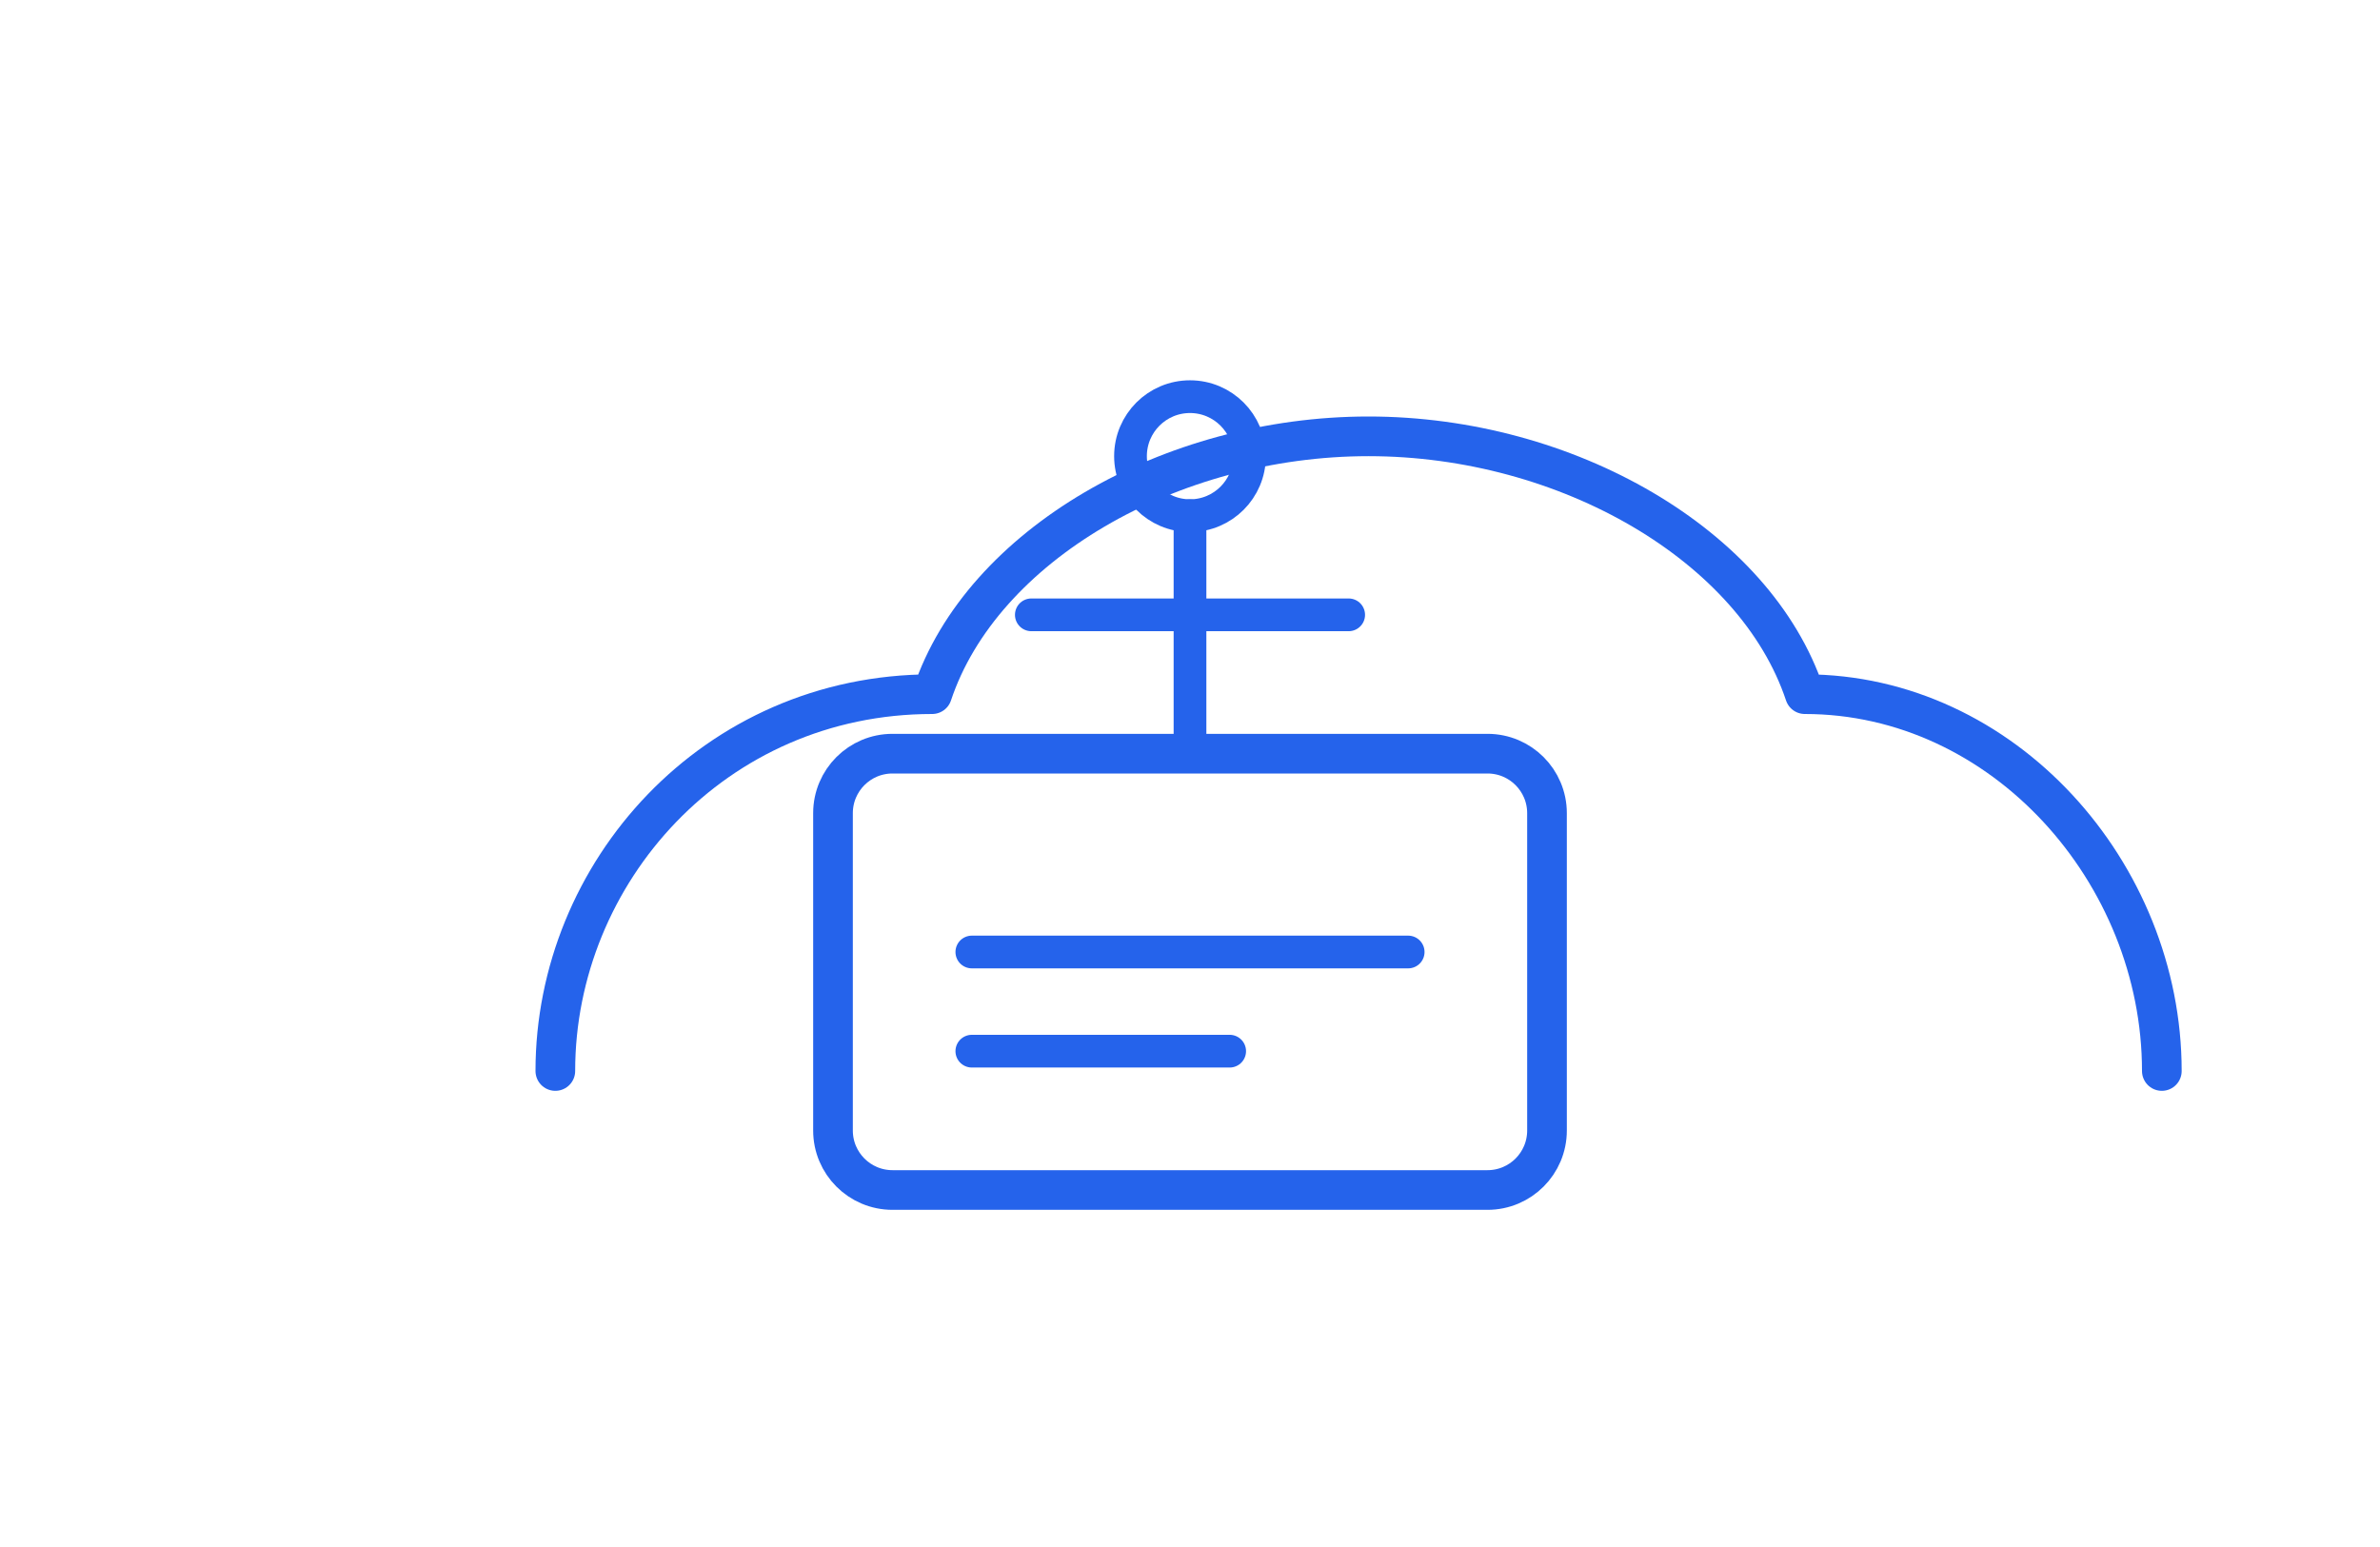
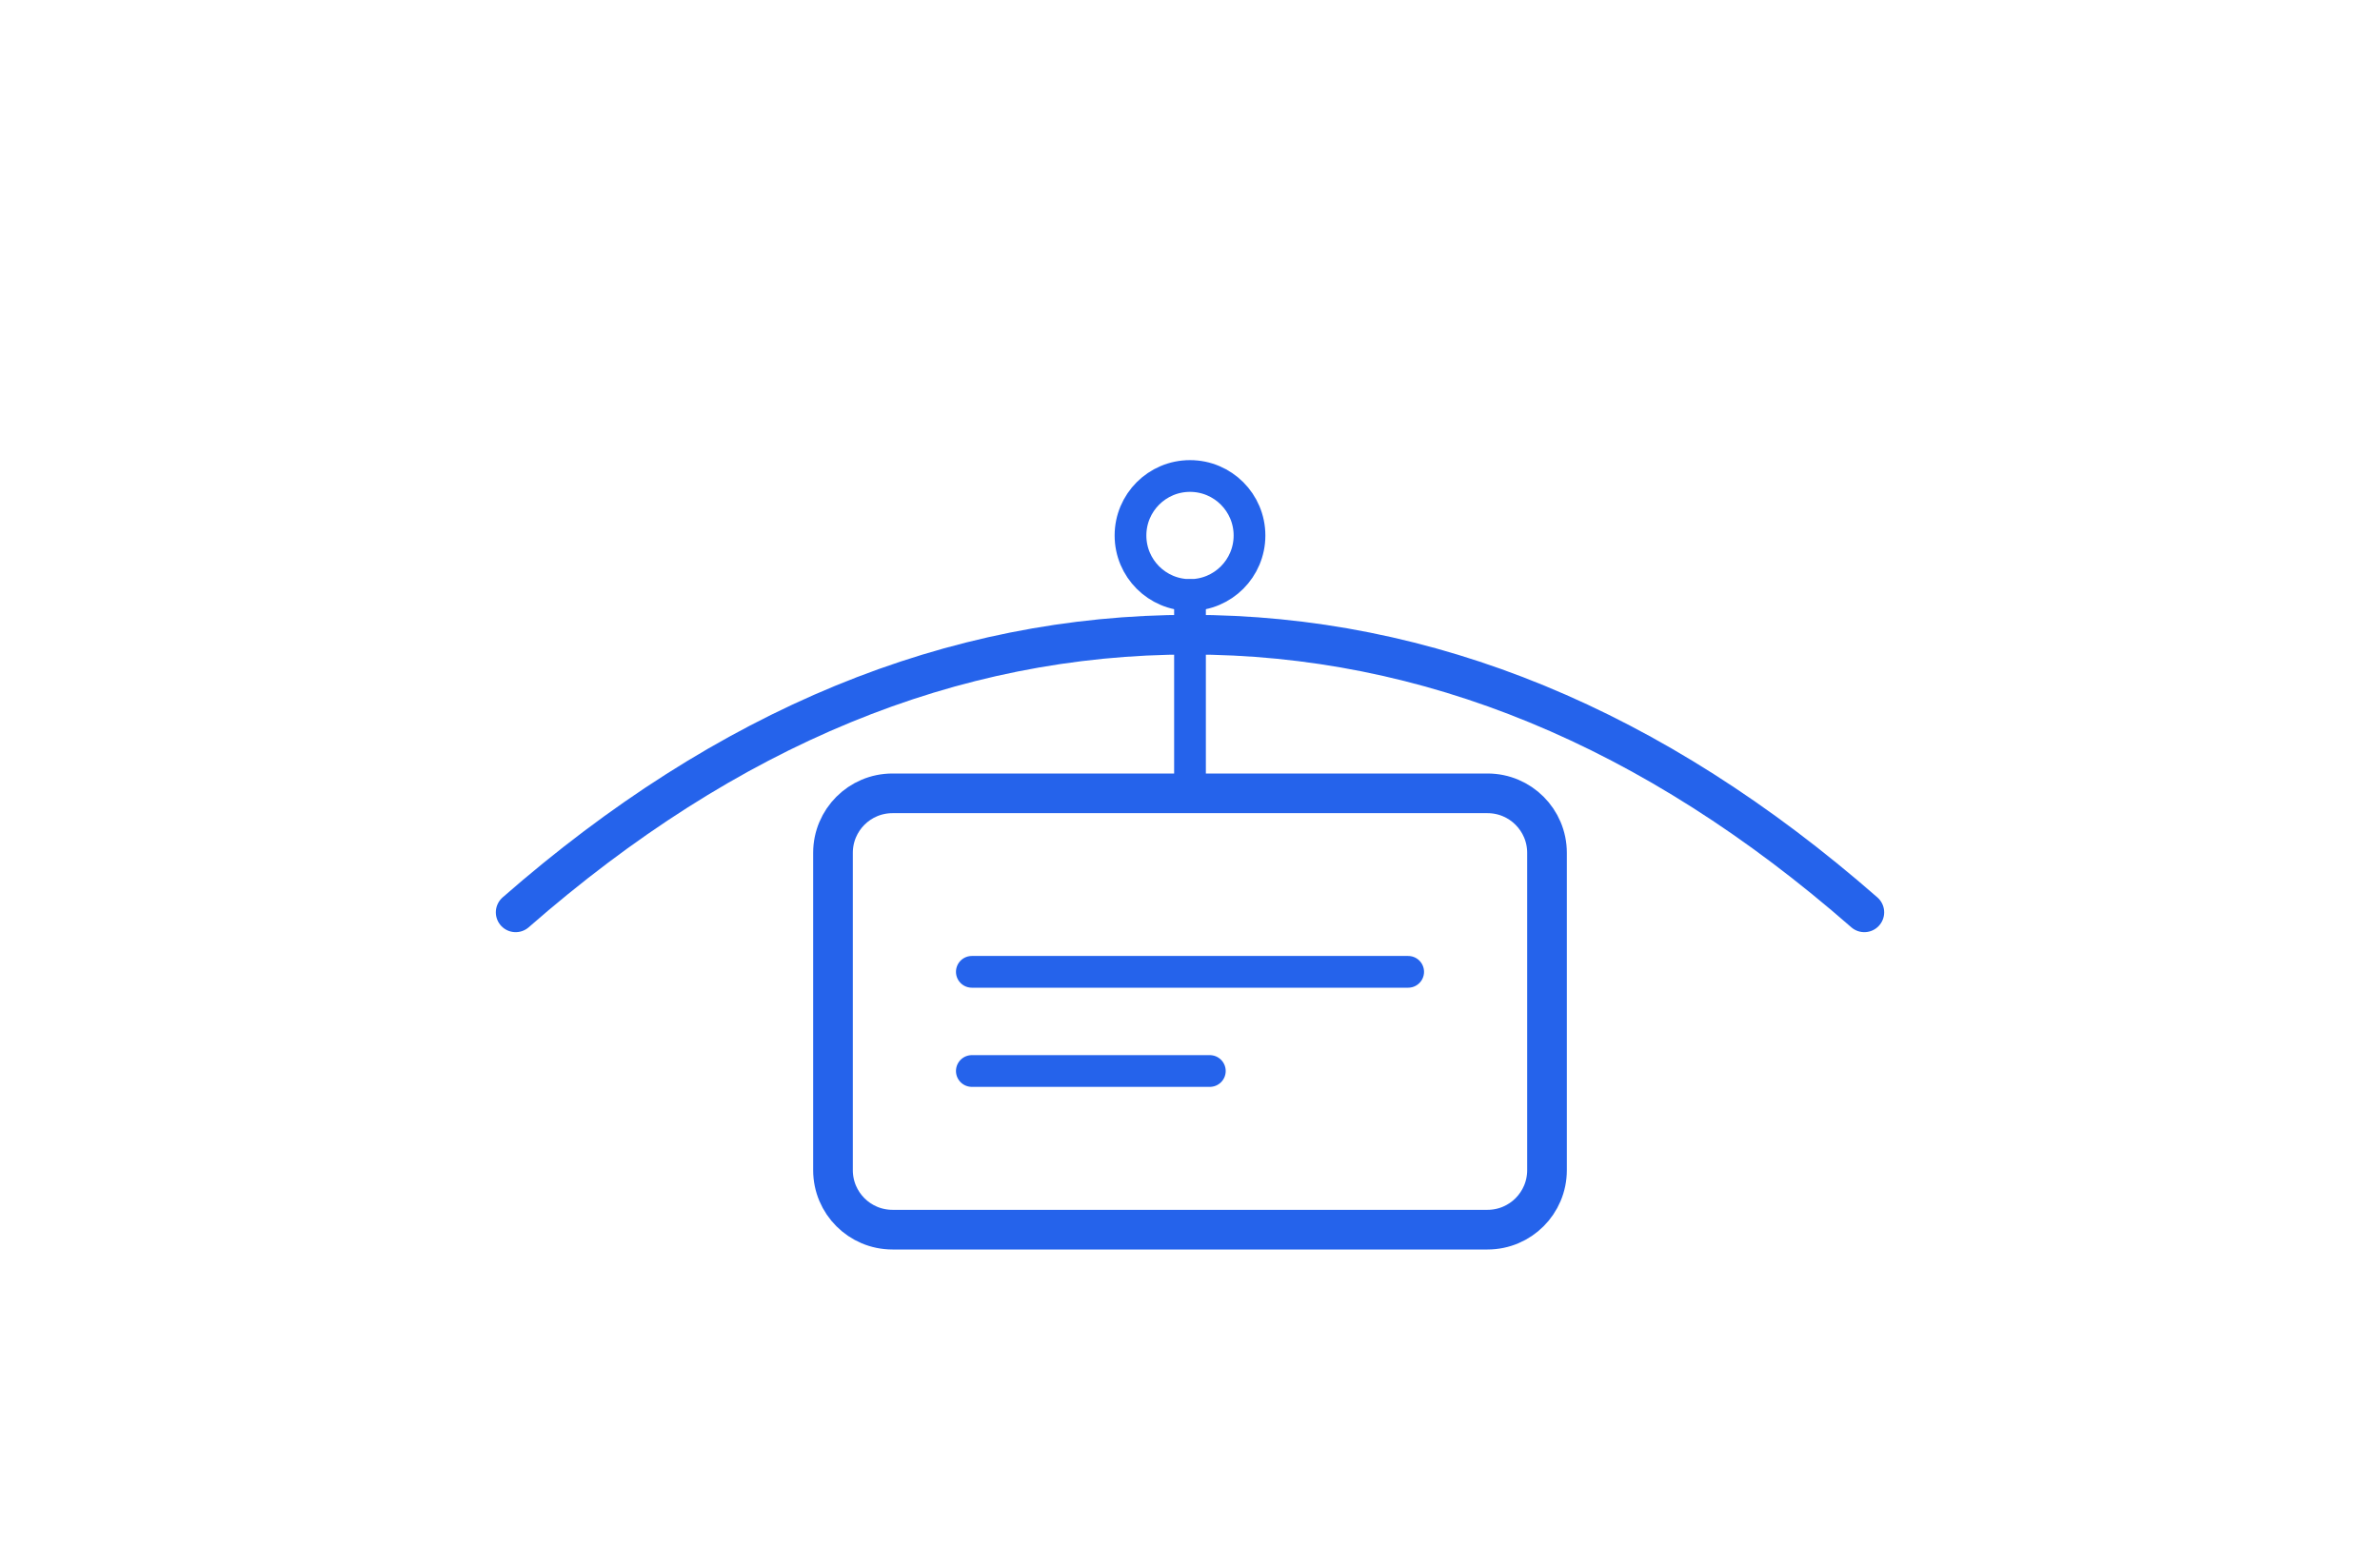
<svg xmlns="http://www.w3.org/2000/svg" viewBox="0 0 120 78" fill="none" shape-rendering="geometricPrecision">
  <g stroke="#2563eb" stroke-linecap="round" stroke-linejoin="round">
-     <path stroke-width="2" d="M28 54c0-10 8-19 19-19 2.5-7.5 12-13 22-13s19.5 5.5 22 13c10 0 18 9 18 19" />
-     <rect x="42" y="38" width="36" height="22" rx="3" stroke-width="2" />
-     <path stroke-width="1.65" d="M49 48h22M49 53h13" />
-     <path stroke-width="1.65" d="M60 38V26M52 31h16" />
-     <circle cx="60" cy="23" r="3" stroke-width="1.65" />
+     <path stroke-width="2" d="M26 46 Q42 32 60 32 Q78 32 94 46" />
+     <rect x="42" y="40" width="36" height="22" rx="3" stroke-width="2" />
+     <path stroke-width="1.6" d="M49 49H71M49 54H61" />
+     <line x1="60" y1="40" x2="60" y2="30" stroke-width="1.6" />
+     <circle cx="60" cy="27" r="3" stroke-width="1.6" />
  </g>
</svg>
